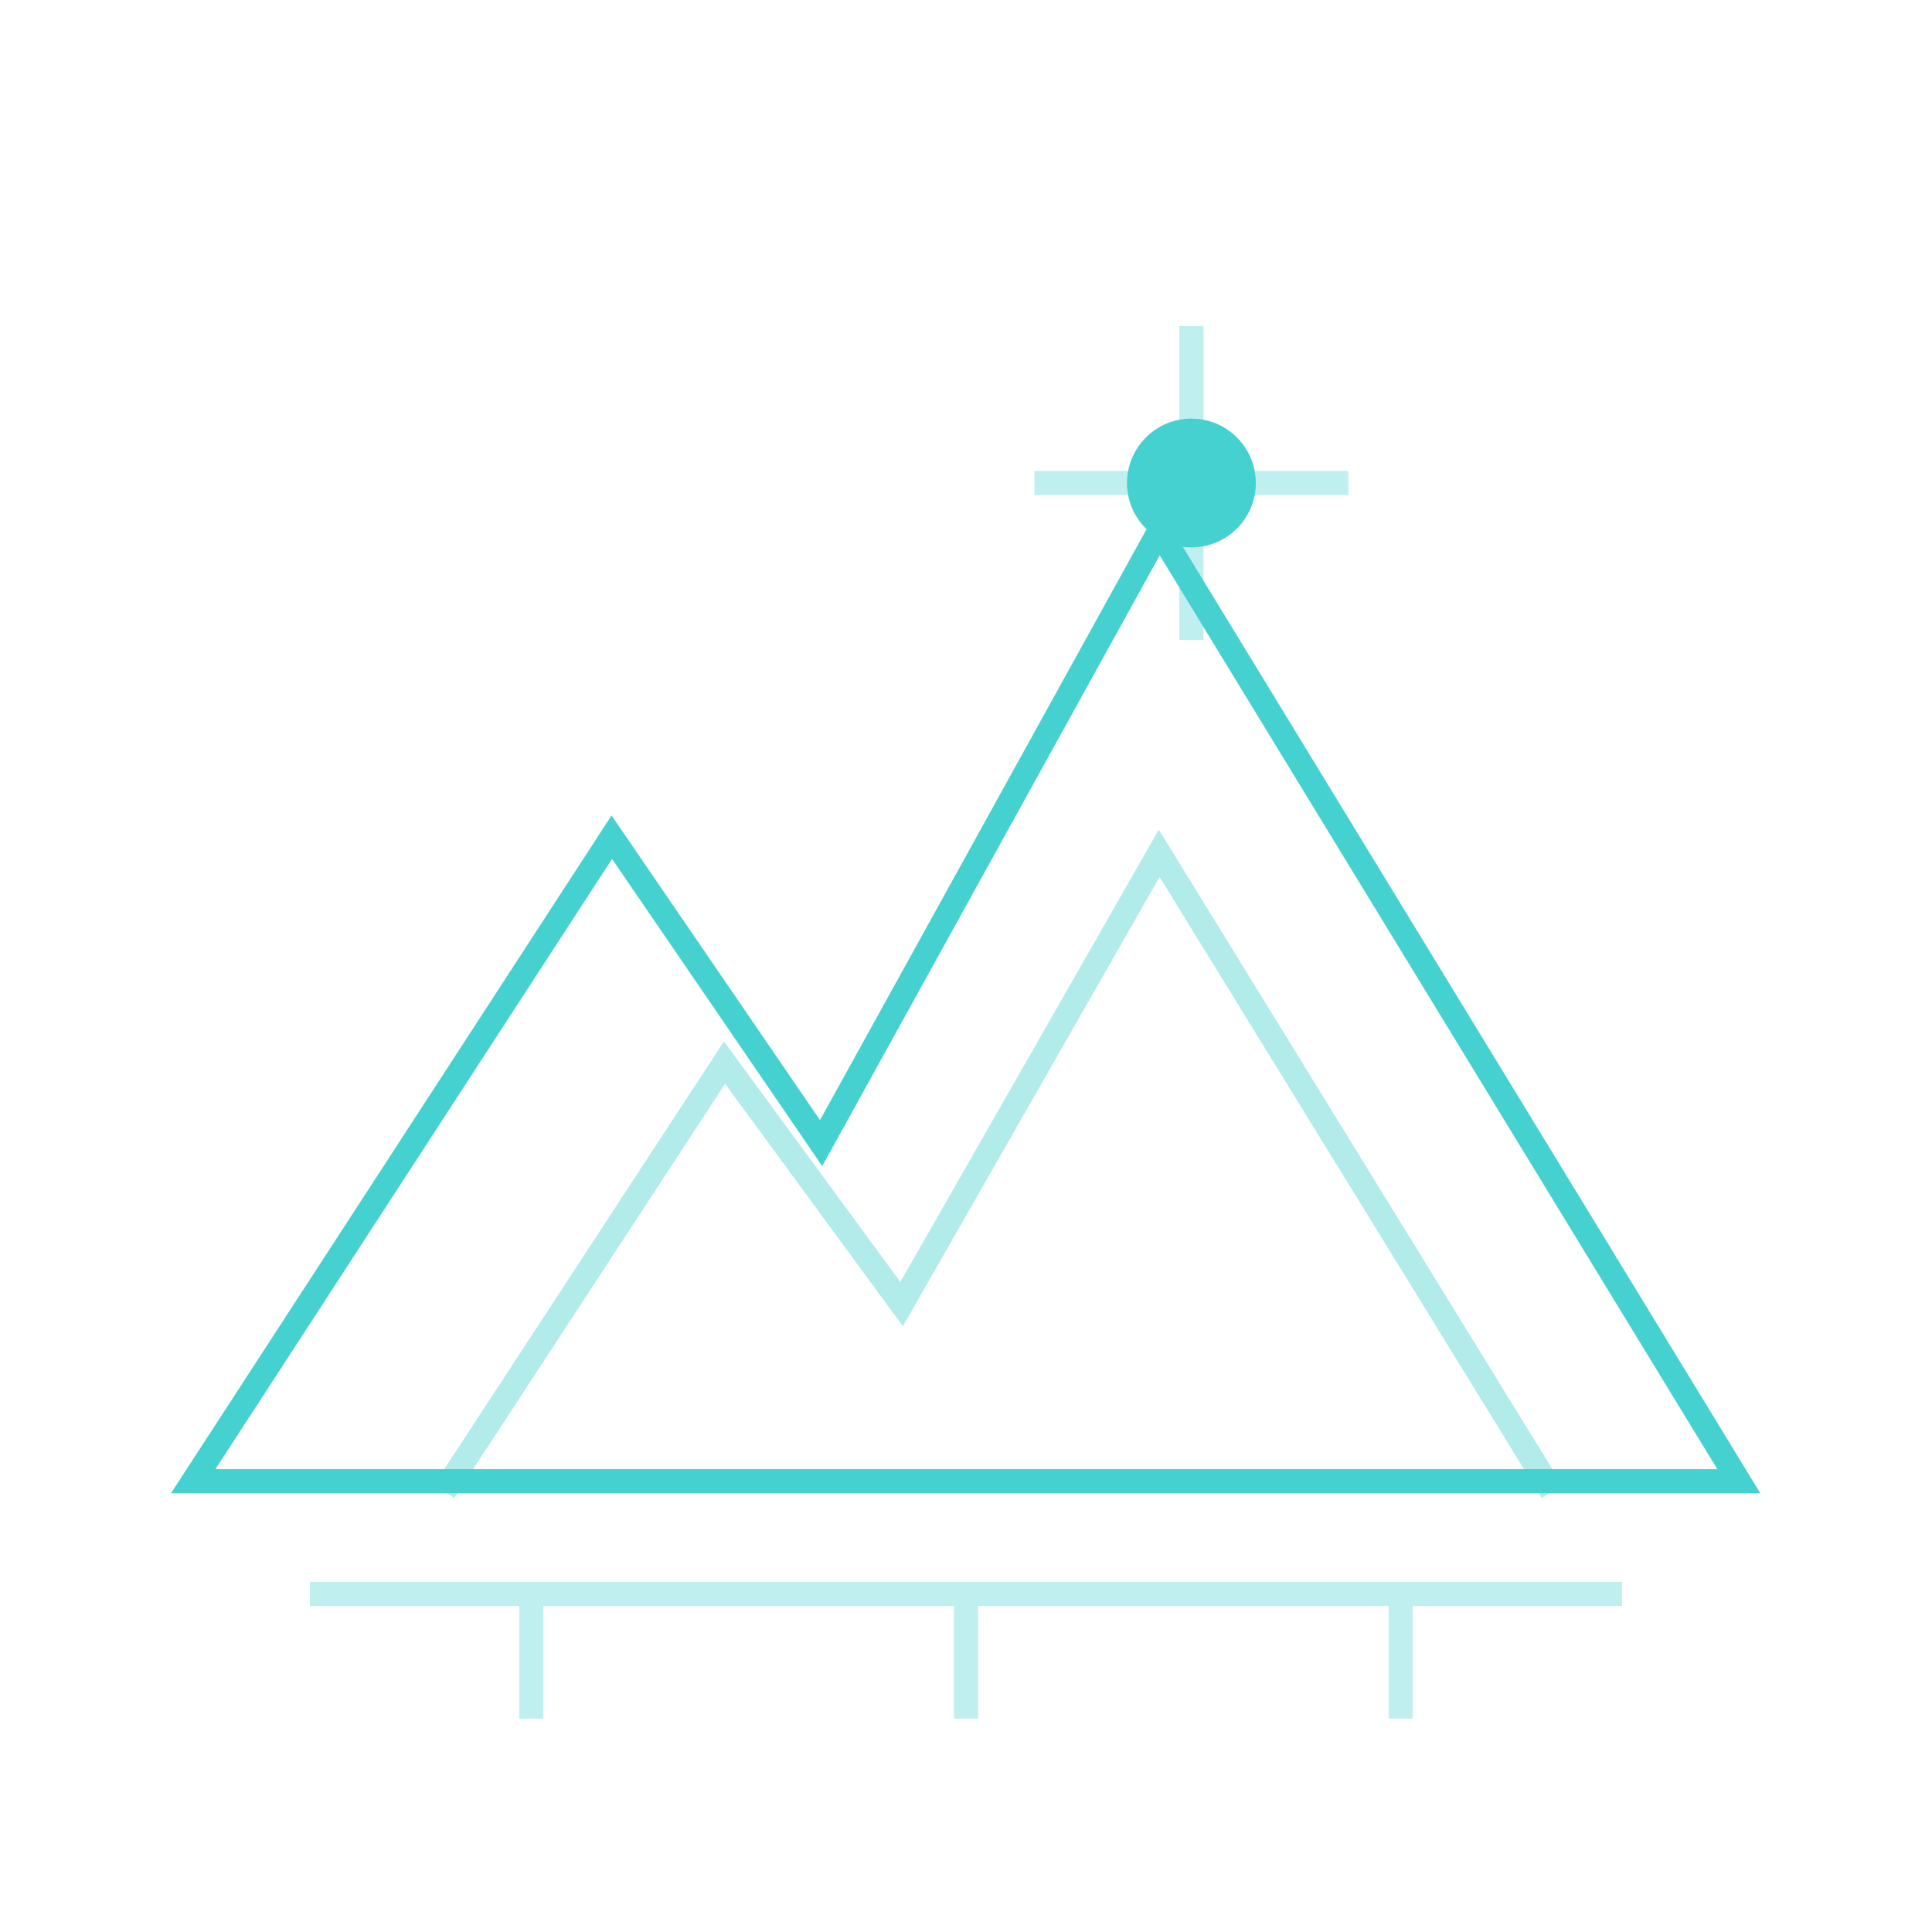
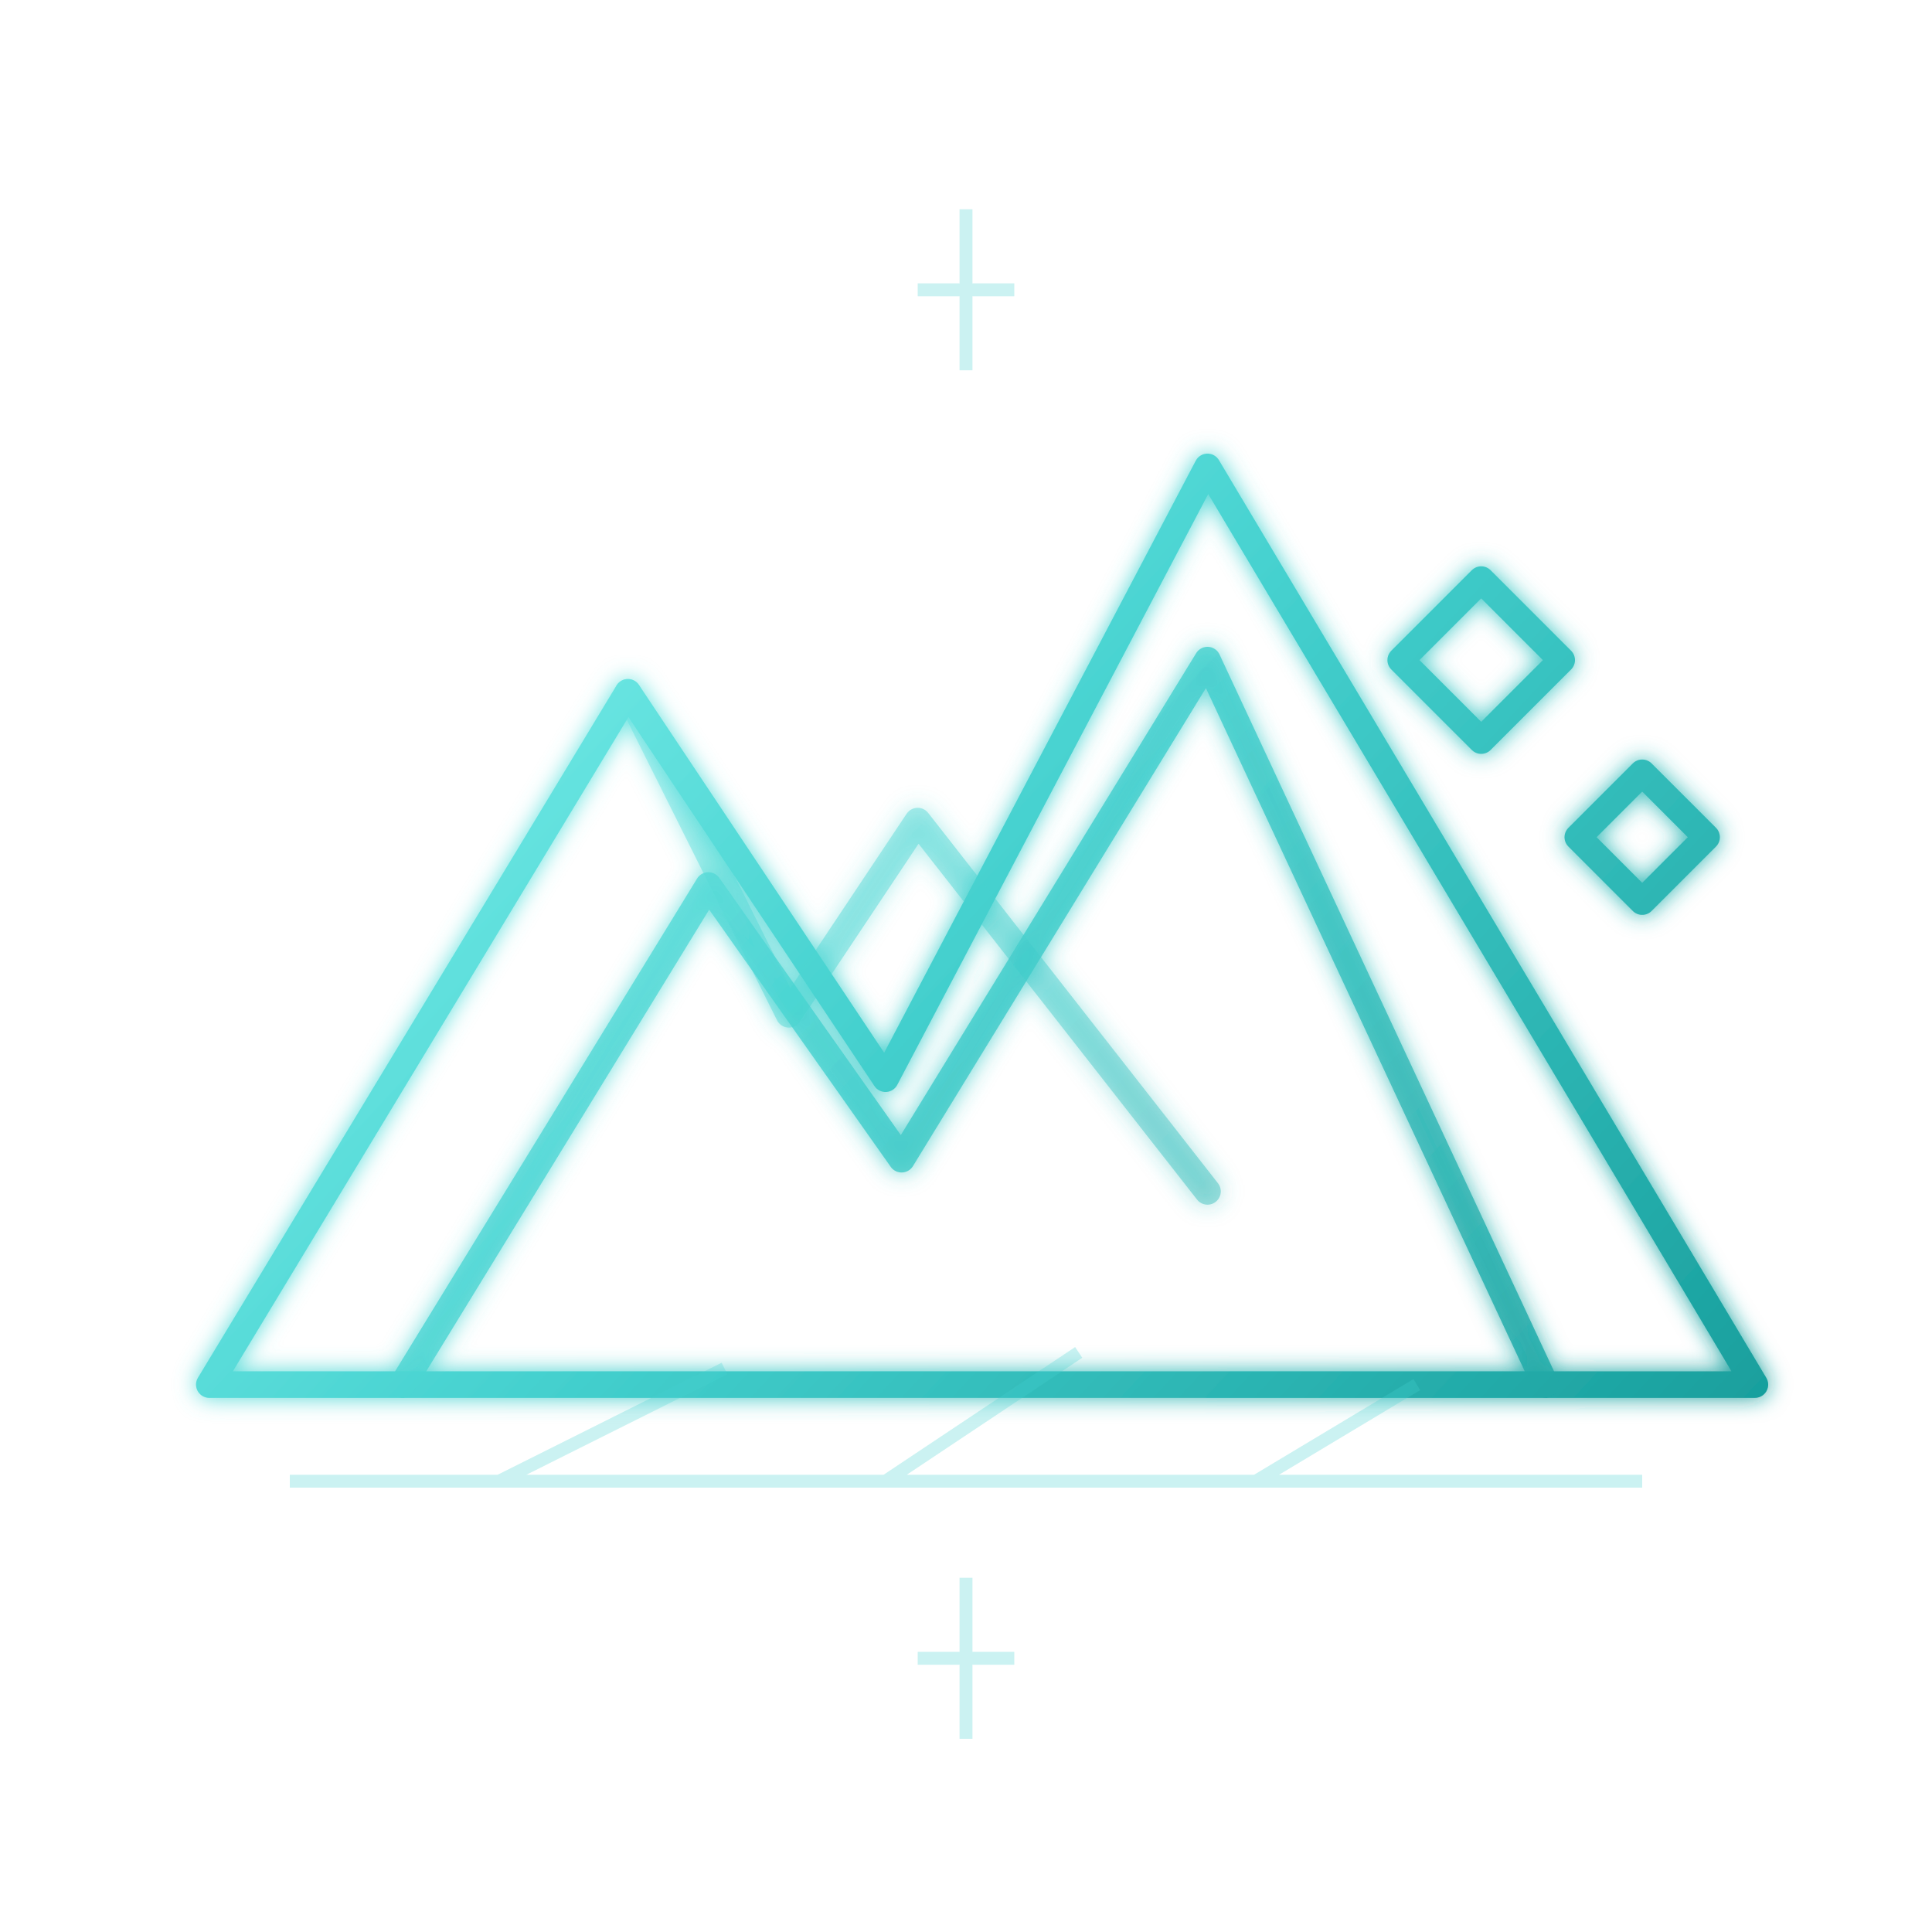
<svg xmlns="http://www.w3.org/2000/svg" viewBox="0 0 120 120" fill="none">
-   <g stroke="#45d1cf" stroke-width="1.5" stroke-linecap="square" stroke-linejoin="miter" vector-effect="non-scaling-stroke">
-     <path d="M12 92 38 52l13 19 21-38 36 59H12Z" />
-     <path d="m28 92 17-26 11 15 16-28 24 39" opacity=".42" />
-     <path d="M74 21v18M65 30h18" opacity=".34" />
-     <circle cx="74" cy="30" r="4" fill="#45d1cf" stroke="none" />
-     <path d="M20 99h80M33 99v7M60 99v7M87 99v7" opacity=".34" />
+   <defs>
+     <linearGradient id="n3" x1="16" y1="20" x2="103" y2="101" gradientUnits="userSpaceOnUse">
+       <stop stop-color="#91fbf6" />
+       <stop offset=".48" stop-color="#45d1cf" />
+       <stop offset="1" stop-color="#159b99" />
+     </linearGradient>
+     <filter id="g" x="-20%" y="-20%" width="140%" height="140%">
+       <feGaussianBlur stdDeviation=".7" result="b" />
+       <feMerge>
+         <feMergeNode in="b" />
+         <feMergeNode in="SourceGraphic" />
+       </feMerge>
+     </filter>
+   </defs>
+   <g stroke="url(#n3)" stroke-width="1.65" stroke-linecap="round" stroke-linejoin="round" filter="url(#g)">
+     <path d="M13 86 39 43l16 24 20-38 34 57H13Z" />
+     <path d="m25 86 19-31 12 17 19-31 21 45" opacity=".82" />
+     <path d="m39 43 10 20 8-12 18 23" opacity=".45" />
+     <path d="m87 41 5-5 5 5-5 5zM98 52l4-4 4 4-4 4z" />
+   </g>
+   <g stroke="#45d1cf" stroke-width=".8" opacity=".28">
+     <path d="M18 92h84M31 92l14-7M55 92l12-8M78 92l10-6" />
+     <path d="M60 13v10M57 18h6M60 98v10M57 103h6" />
  </g>
</svg>
